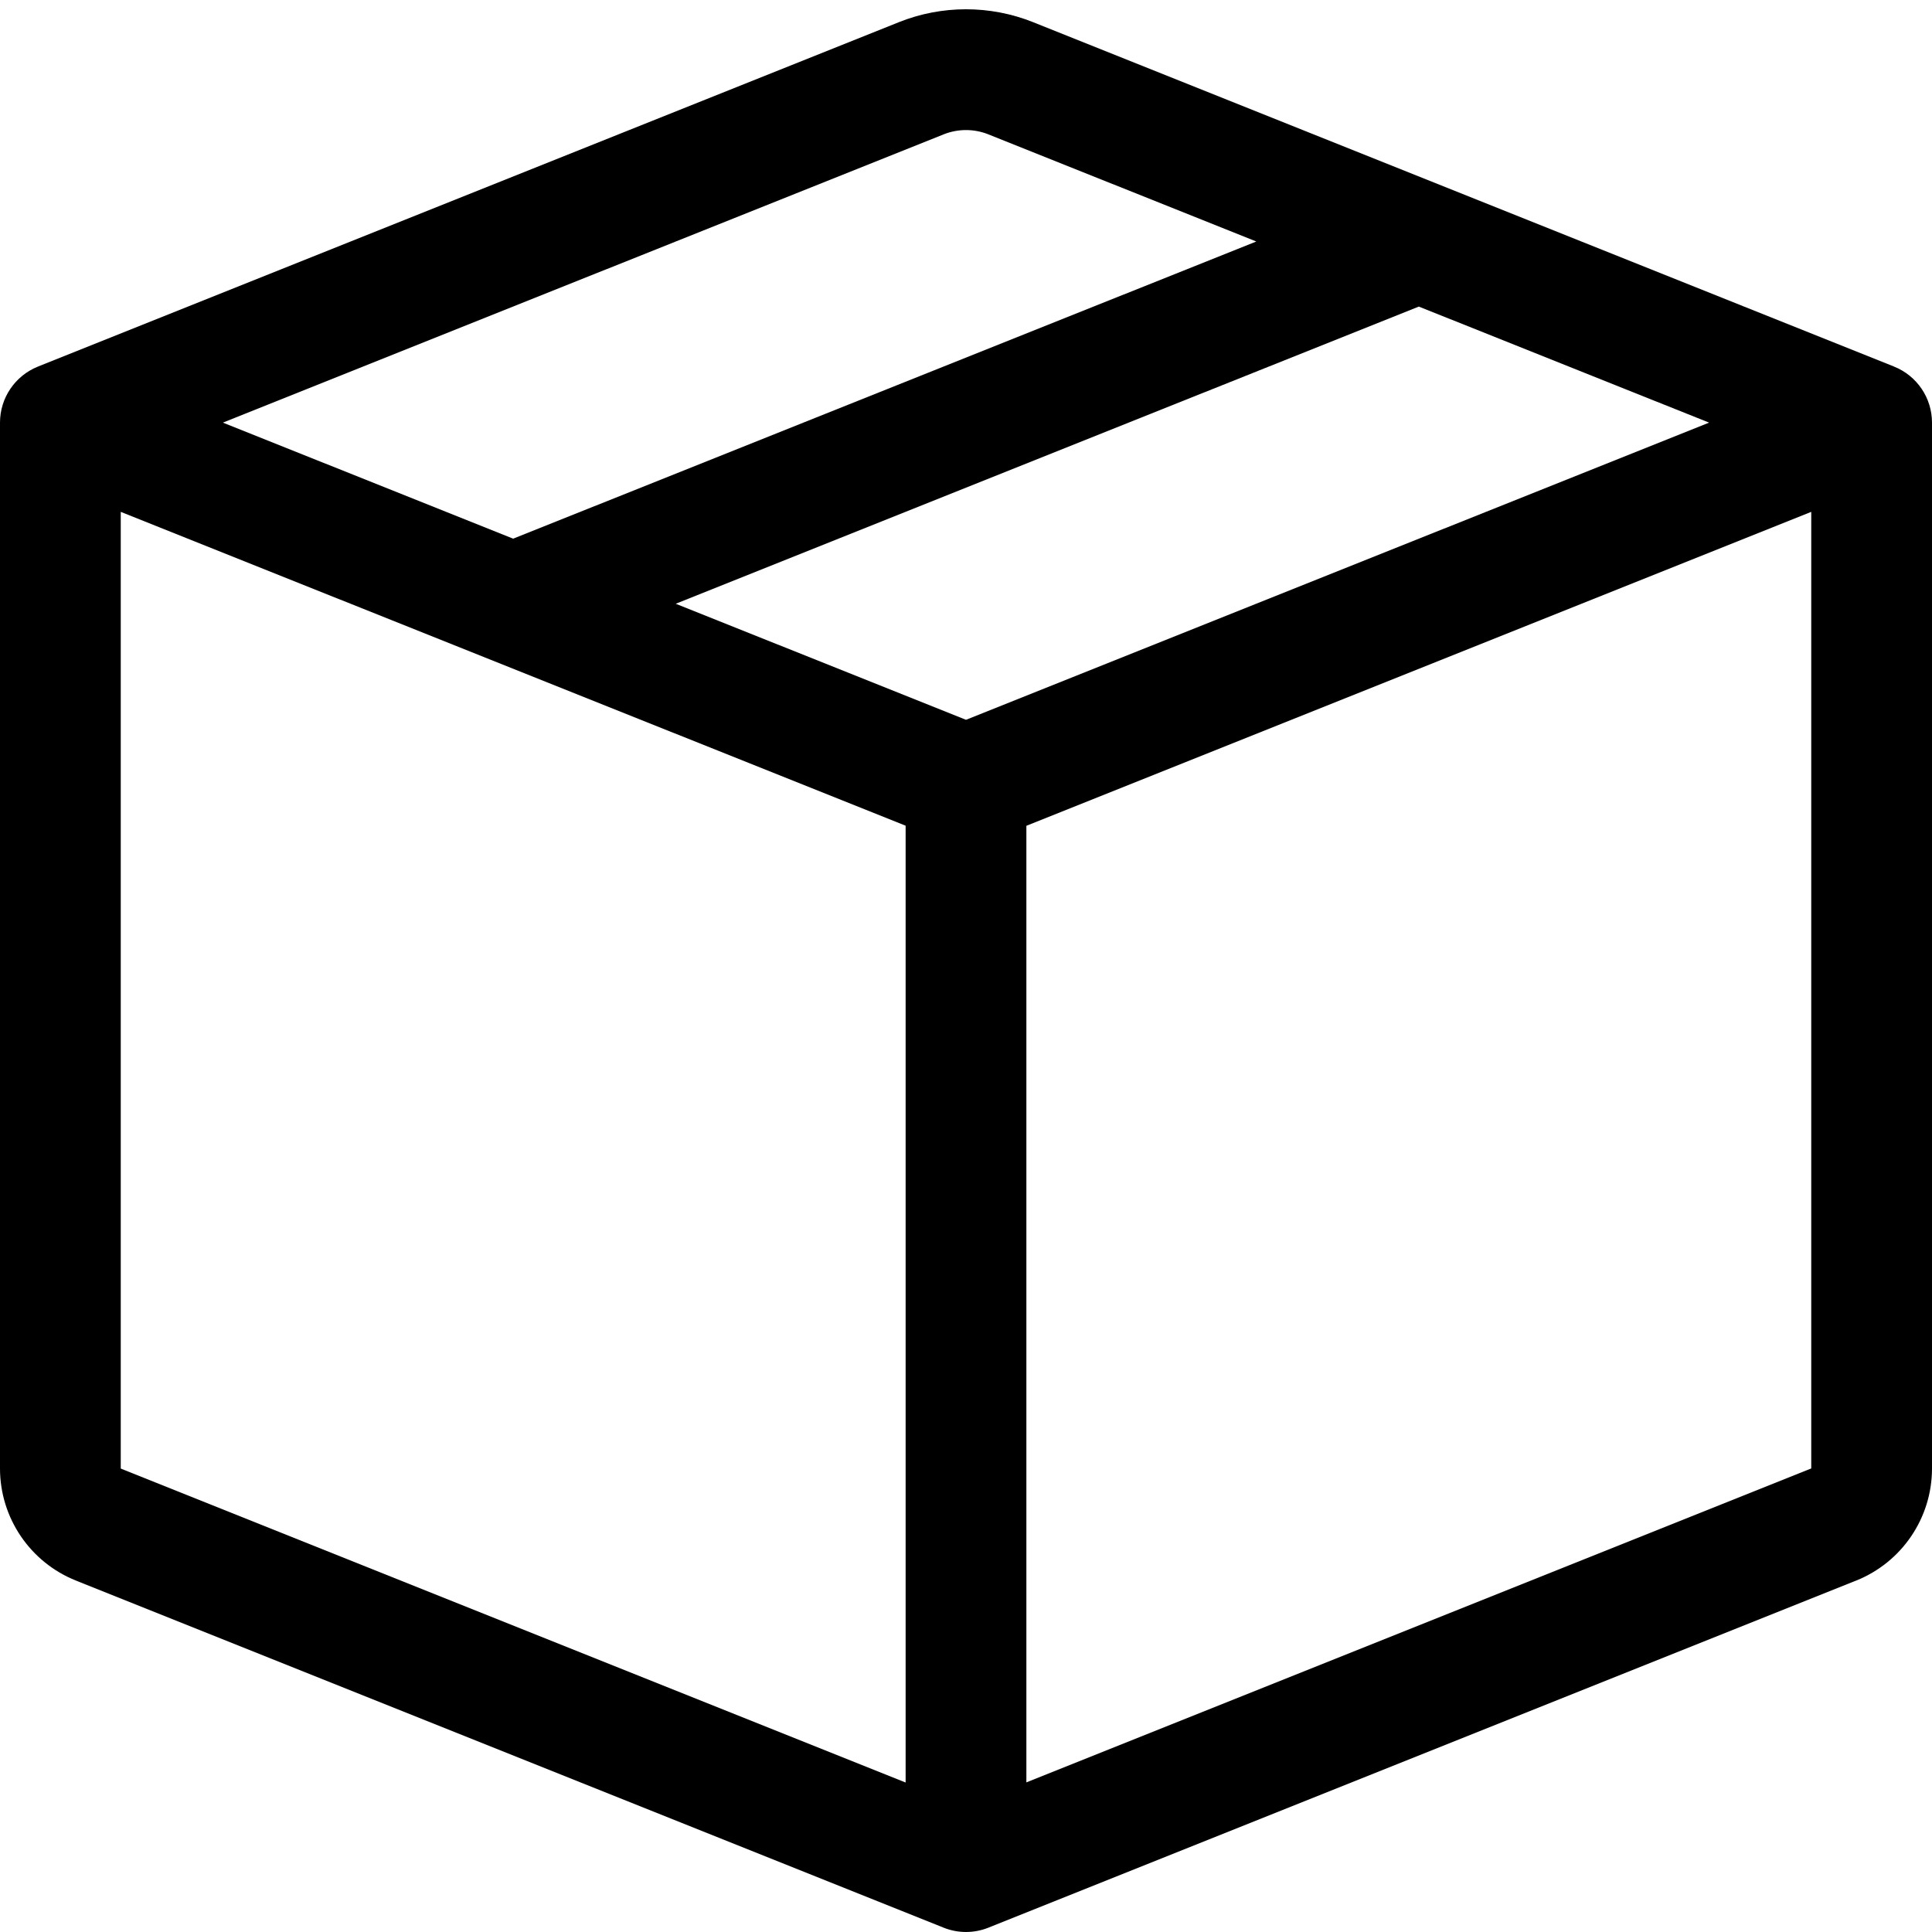
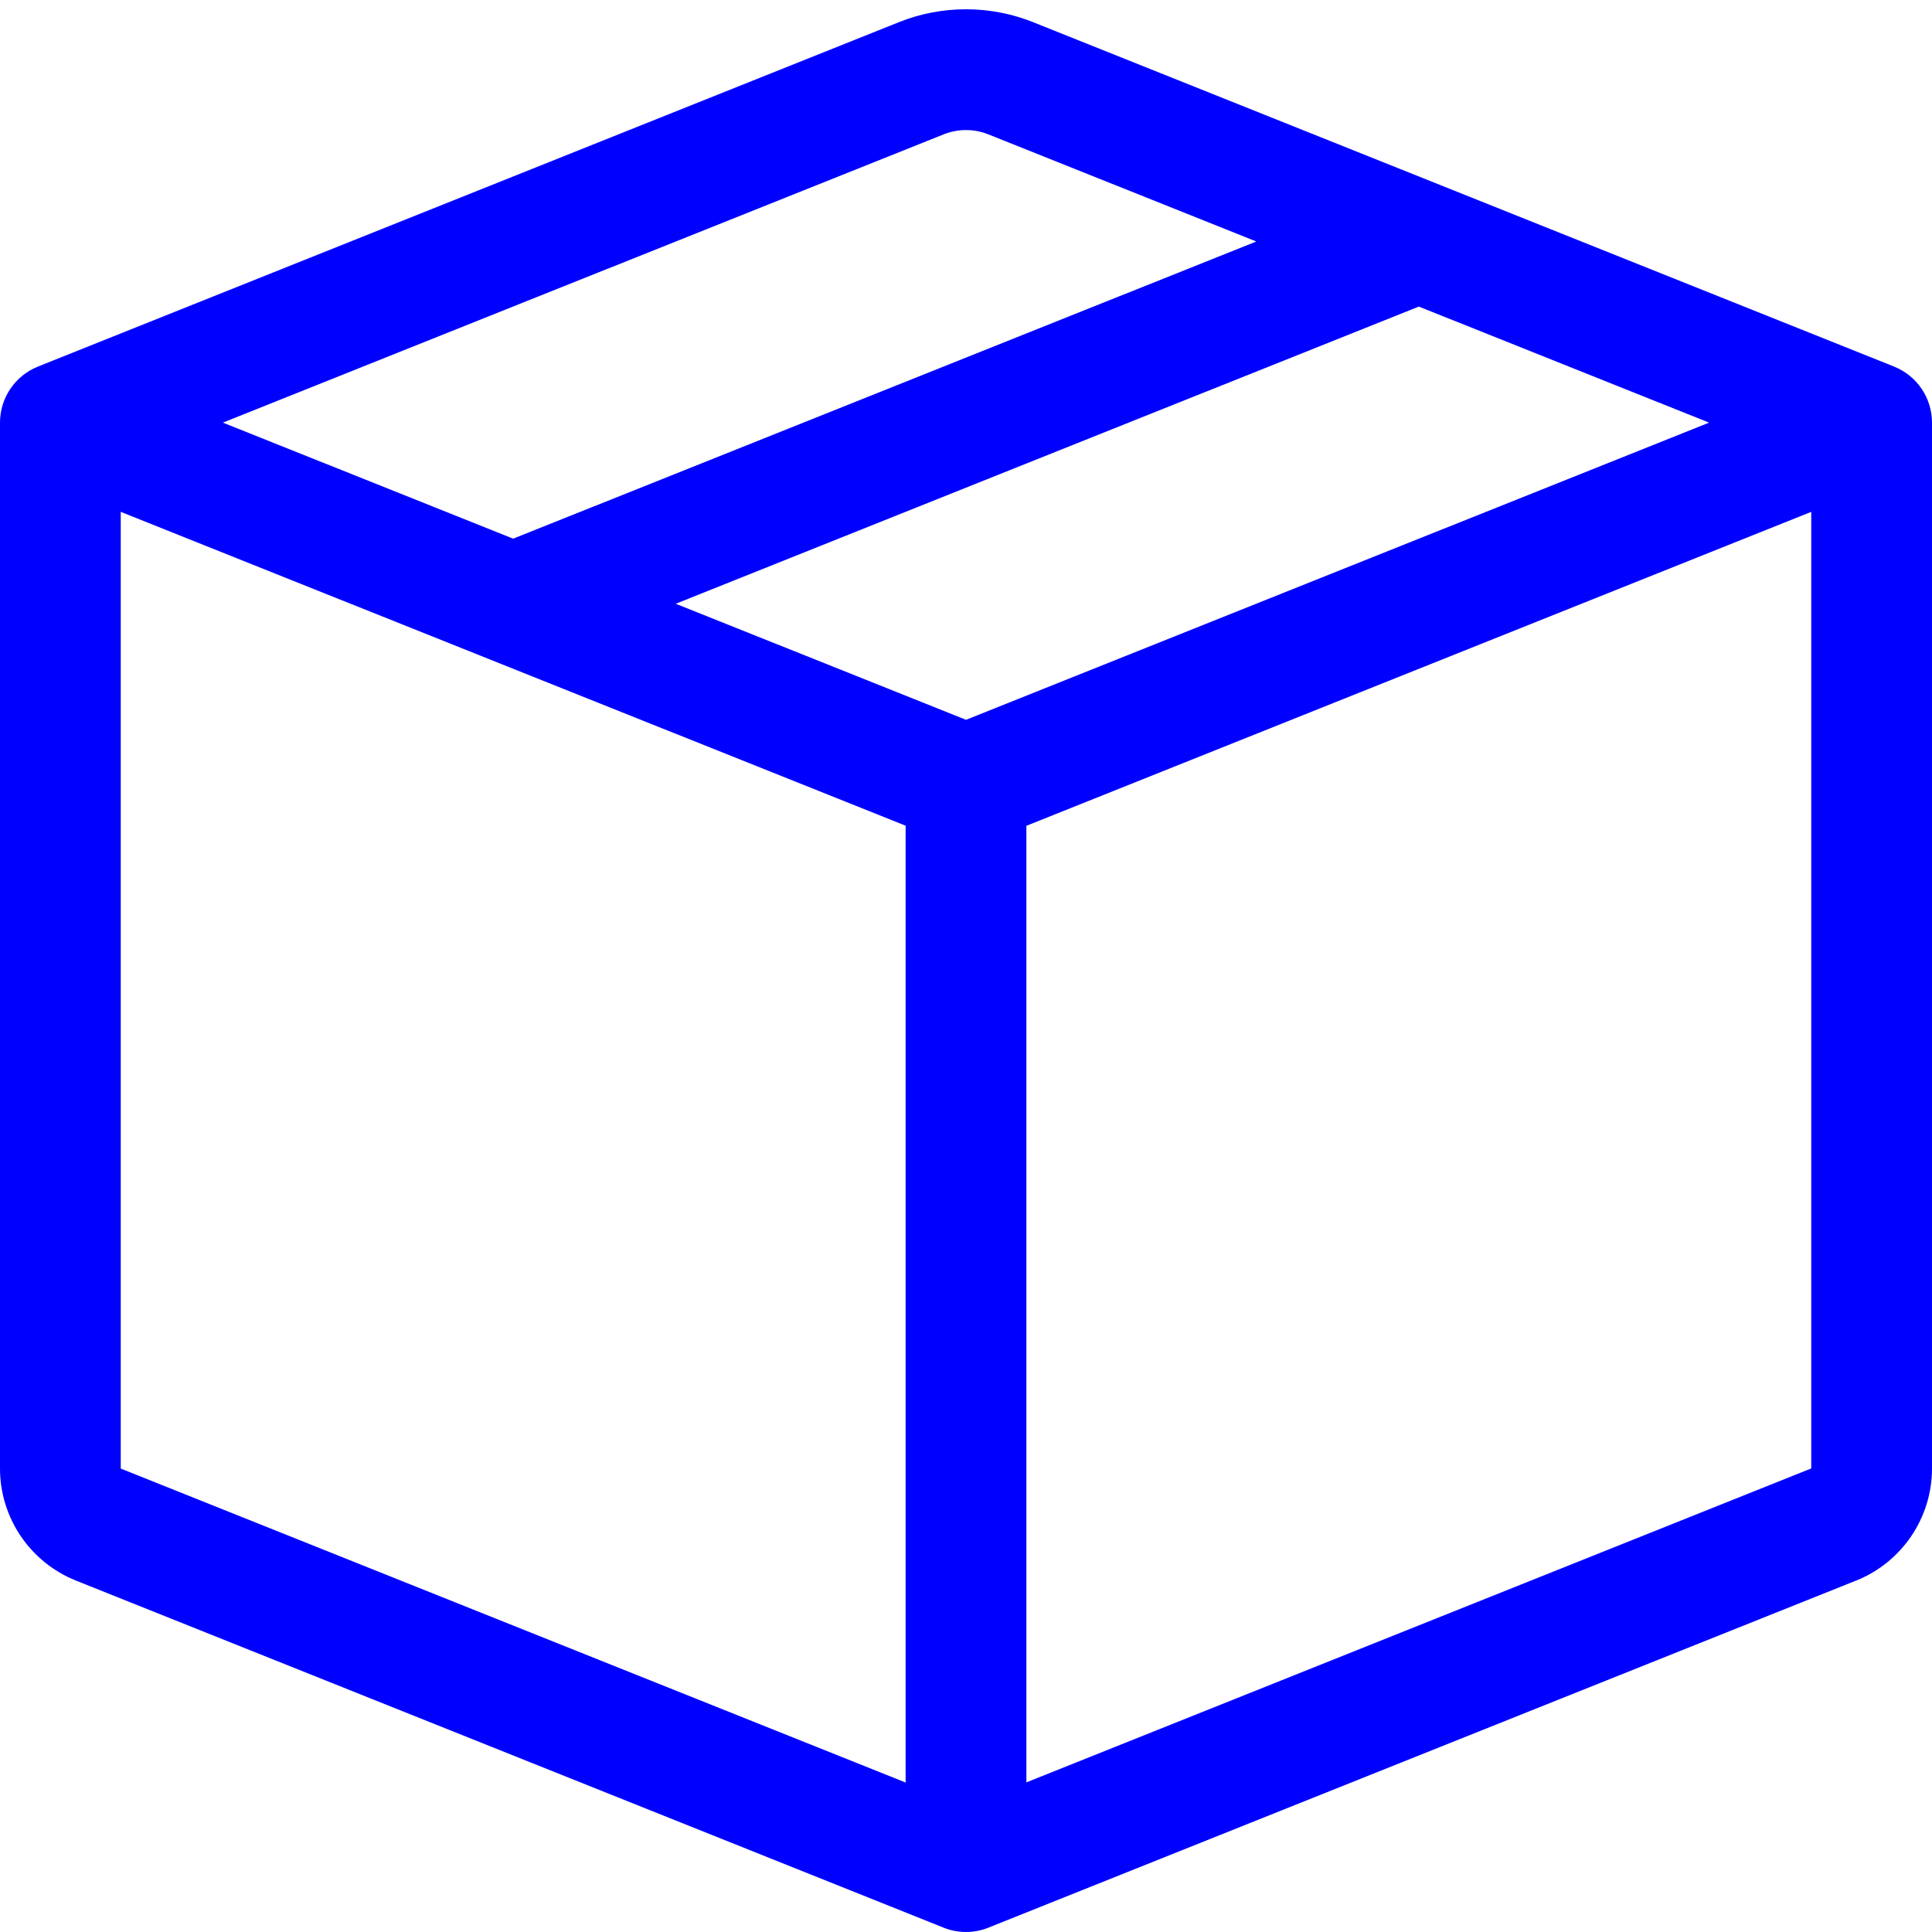
- <svg xmlns="http://www.w3.org/2000/svg" width="16" height="16" fill="currentColor" class="bi bi-box-seam" viewBox="0 0 16 16">
+ <svg xmlns="http://www.w3.org/2000/svg" width="16" height="16" fill="blue" class="bi bi-box-seam" viewBox="0 0 16 16">
  <path d="M8.186 1.113a.5.5 0 0 0-.372 0L1.846 3.5l2.404.961L10.404 2l-2.218-.887zm3.564 1.426L5.596 5 8 5.961 14.154 3.5l-2.404-.961zm3.25 1.7-6.5 2.6v7.922l6.5-2.6V4.24zM7.5 14.762V6.838L1 4.239v7.923l6.5 2.6zM7.443.184a1.5 1.5 0 0 1 1.114 0l7.129 2.852A.5.5 0 0 1 16 3.5v8.662a1 1 0 0 1-.629.928l-7.185 2.874a.5.5 0 0 1-.372 0L.63 13.09a1 1 0 0 1-.63-.928V3.5a.5.5 0 0 1 .314-.464L7.443.184z" />
</svg>
